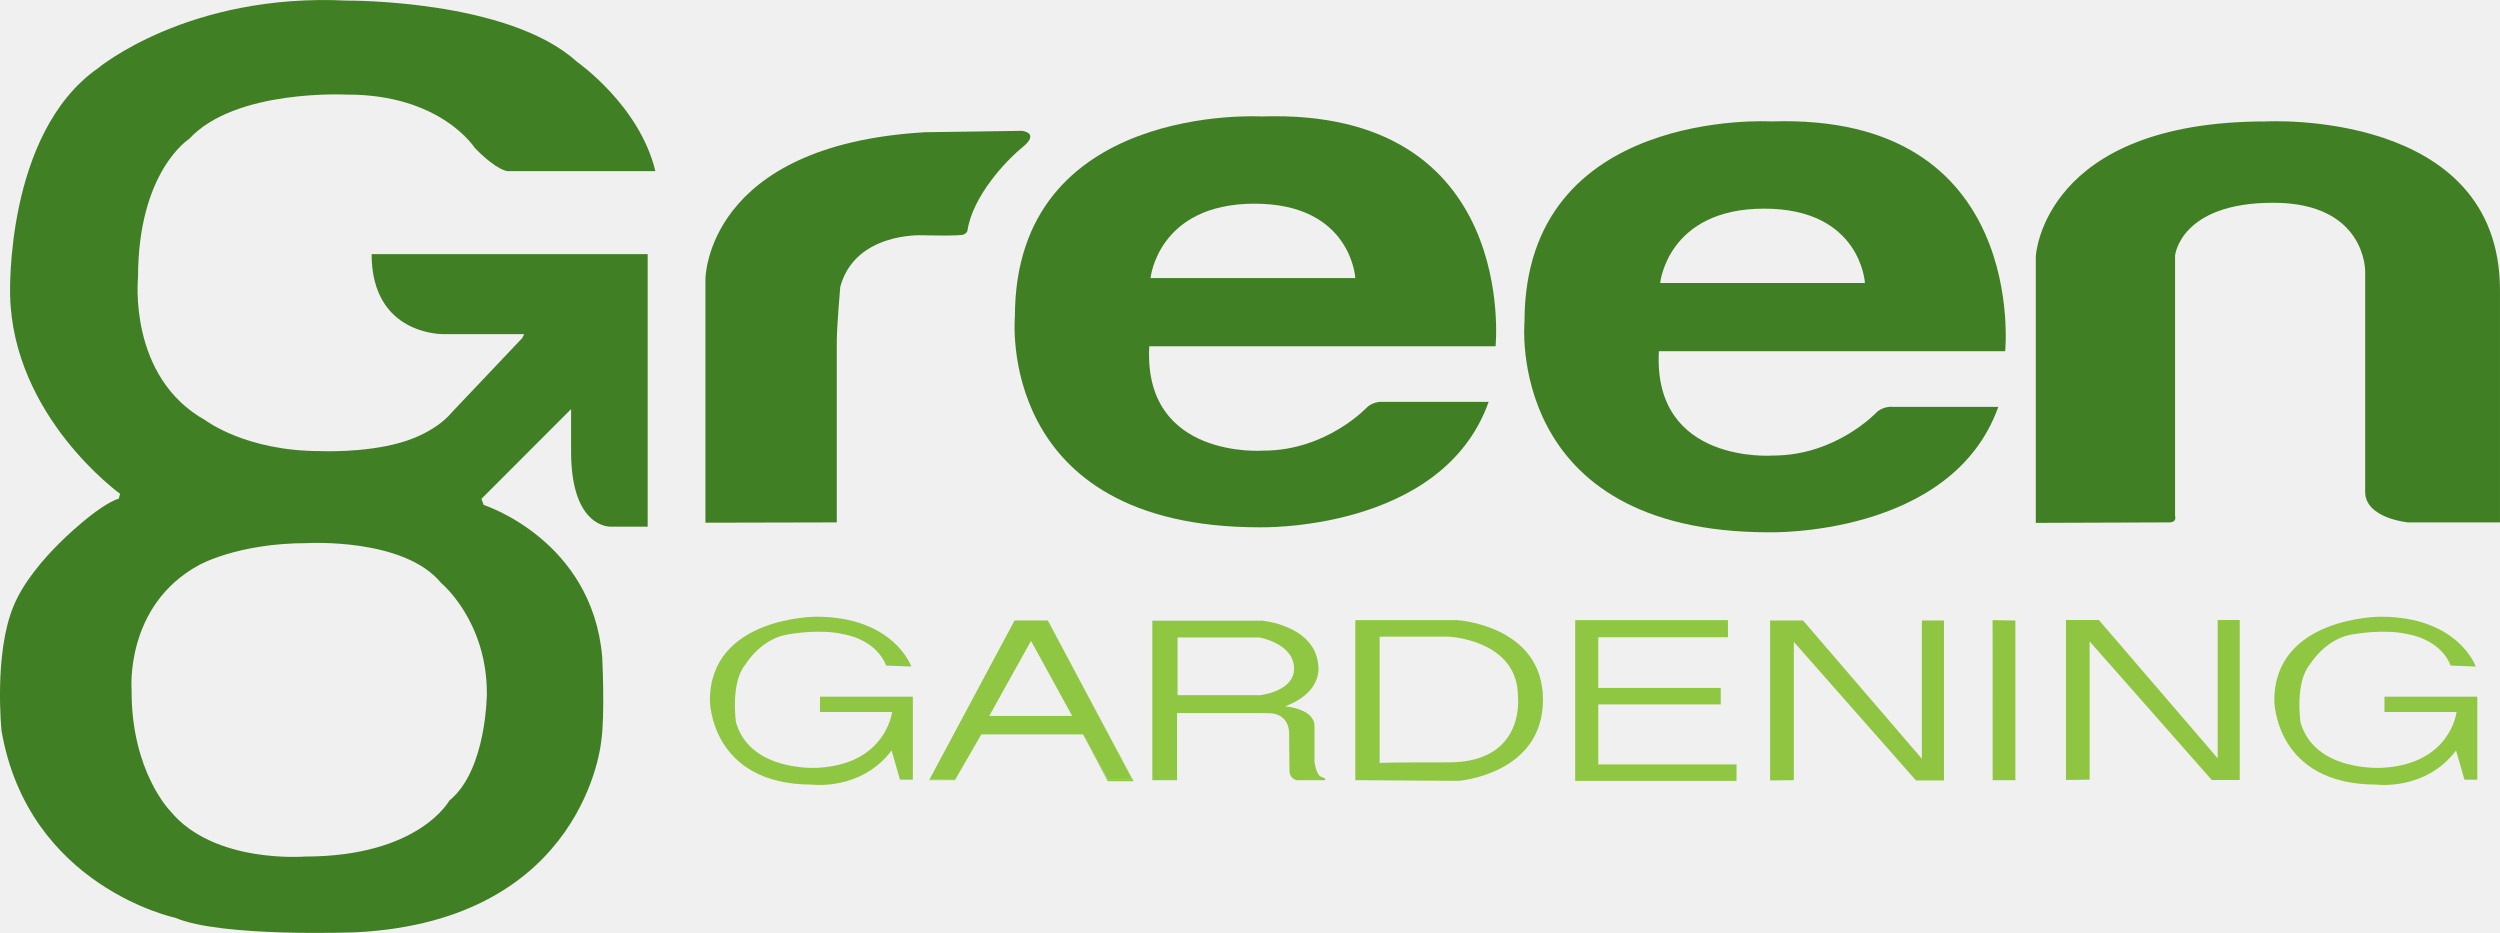
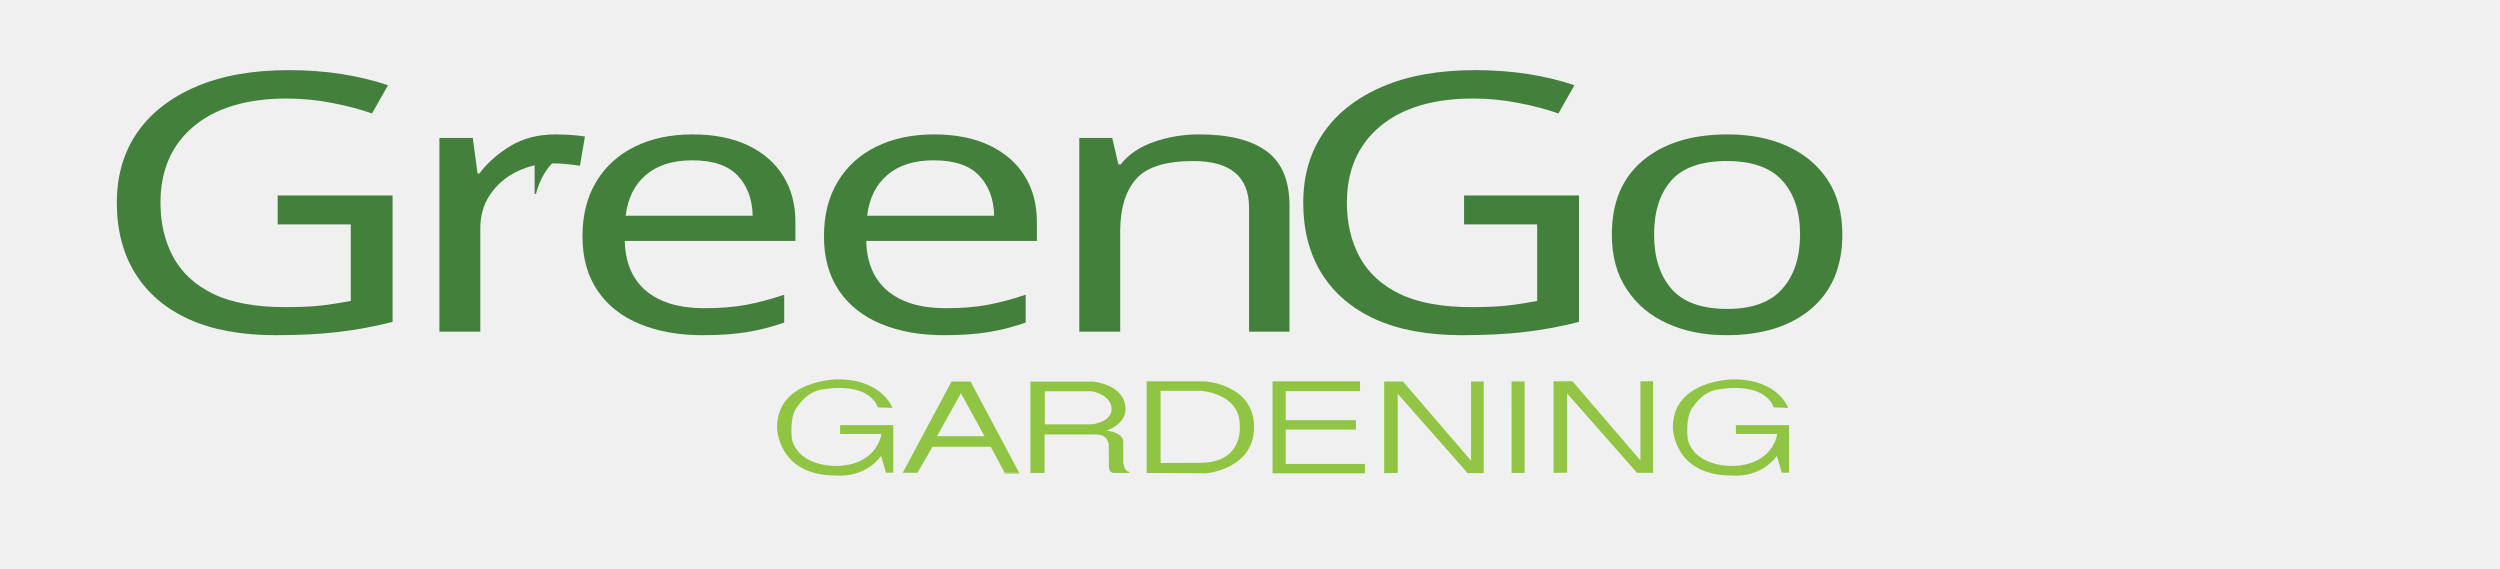
- <svg xmlns="http://www.w3.org/2000/svg" version="1.1" id="Layer_1" x="0px" y="0px" width="121.741px" height="45.429px" viewBox="7.438 93.5 121.741 45.429" enable-background="new 7.438 93.5 121.741 45.429" xml:space="preserve">
-   <path fill="#417F24" d="M41.79,118.954v-11.862c0,0,0-6.54,10.71-7.153l4.704-0.068c0,0,0.89,0.095,0.036,0.79  c-0.854,0.697-2.44,2.405-2.692,4.077c0,0-0.013,0.098-0.181,0.182s-2.031,0.036-2.031,0.036s-3.26-0.155-3.981,2.514  c0,0-0.168,1.948-0.168,2.644c0,0.697,0,8.825,0,8.825L41.79,118.954z" />
+ <svg xmlns="http://www.w3.org/2000/svg" version="1.1" id="Layer_1" x="0px" y="0px" width="220.027px" height="50.059px" viewBox="0 0 220.027 50.059" enable-background="new 0 0 220.027 50.059" xml:space="preserve">
+   <text transform="matrix(1.2868 0 0 1 7.79 29.188)">
+     <tspan x="0" y="0" fill="#42803C" font-family="'Harabara'" font-size="31.79">G</tspan>
+     <tspan x="20.304" y="0" fill="#42803C" font-family="'Harabara'" font-size="4.415"> </tspan>
+     <tspan x="21.295" y="0" fill="#42803C" font-family="'Harabara'" font-size="31.79">r</tspan>
+     <tspan x="31.043" y="0" fill="#42803C" font-family="'Harabara'" font-size="4.415"> </tspan>
+     <tspan x="32.035" y="0" fill="#42803C" font-family="'Harabara'" font-size="31.79">e</tspan>
+     <tspan x="47.557" y="0" fill="#42803C" font-family="'Harabara'" font-size="4.415"> </tspan>
+     <tspan x="48.549" y="0" fill="#42803C" font-family="'Harabara'" font-size="31.79">e</tspan>
+     <tspan x="64.072" y="0" fill="#42803C" font-family="'Harabara'" font-size="4.415"> </tspan>
+     <tspan x="65.064" y="0" fill="#42803C" font-family="'Harabara'" font-size="31.79">n</tspan>
+     <tspan x="80.151" y="0" fill="#42803C" font-family="'Harabara'" font-size="4.415"> </tspan>
+     <tspan x="81.143" y="0" fill="#42803C" font-family="'Harabara'" font-size="31.79">G</tspan>
+     <tspan x="101.447" y="0" fill="#42803C" font-family="'Harabara'" font-size="4.415"> </tspan>
+     <tspan x="102.438" y="0" fill="#42803C" font-family="'Harabara'" font-size="31.79">o</tspan>
+   </text>
+   <path fill="#90C543" d="M78.543,35.902c0,0-0.871-2.515-4.802-2.515c0,0-5.351,0-5.351,4.231c0,0,0.024,4.23,5.151,4.23  c0,0,2.463,0.323,4.006-1.717l0.424,1.468h0.647v-4.18h-4.679v0.771h3.634c0,0-0.299,2.638-3.759,2.812c0,0-3.384,0.225-4.106-2.29  c0,0-0.298-2.016,0.481-2.928c0,0,0.812-1.376,2.291-1.526c0,0,1.492-0.266,2.67,0.017c0,0,1.593,0.232,2.124,1.577L78.543,35.902z" />
  <g>
-     <path fill="#417F24" d="M29.02,109.77h3.944l-0.095,0.193l-3.44,3.629c0,0-0.721,0.961-2.5,1.466   c-1.78,0.508-3.896,0.409-3.896,0.409c-3.631,0-5.586-1.497-5.586-1.497c-3.8-2.113-3.287-6.968-3.287-6.968   c0-5.169,2.492-6.74,2.492-6.74c2.244-2.437,7.654-2.155,7.654-2.155c4.594-0.025,6.253,2.597,6.253,2.597   c1.13,1.152,1.611,1.13,1.611,1.13h7.182c-0.77-3.207-3.815-5.322-3.815-5.322c-3.335-3.048-11.191-2.982-11.191-2.982   c-7.759-0.387-12.151,3.303-12.151,3.303c-4.52,3.174-4.265,11.031-4.265,11.031c0.129,5.93,5.355,9.682,5.355,9.682l-0.064,0.239   c-0.48,0.129-1.283,0.754-1.283,0.754s-2.885,2.148-3.846,4.488c-0.963,2.341-0.579,6.062-0.579,6.062   c1.314,7.598,8.465,9.105,8.465,9.105c2.245,0.962,8.817,0.704,8.817,0.704c11.126-0.576,11.919-9.29,11.919-9.29   c0.194-1.275,0.048-4.136,0.048-4.136c-0.504-5.701-5.771-7.382-5.771-7.382l-0.108-0.3l4.365-4.368v2.07   c0,3.751,1.924,3.654,1.924,3.654h1.805v-13.272H25.534C25.534,109.842,29.02,109.77,29.02,109.77z M31.146,127.26   c0,0,0,3.749-1.828,5.226c0,0-1.476,2.724-7.022,2.724c0,0-4.458,0.371-6.574-2.226c0,0-1.9-1.925-1.876-5.894   c0,0-0.336-4.095,3.271-6.067c0,0,1.875-1.075,5.291-1.075c0,0,4.697-0.271,6.51,1.939   C28.917,121.887,31.146,123.716,31.146,127.26z" />
+     <polygon fill="#FFFFFF" points="79.447,41.592 79.457,41.592 83.746,33.58  " />
+     <polygon fill="#90C543" points="85.42,33.58 89.667,41.576 88.44,41.576 87.196,39.319 88.44,41.676 89.743,41.676  " />
+     <polygon fill="#90C543" points="79.457,41.592 79.439,41.625 80.741,41.629 82.069,39.319 80.741,41.608  " />
+     <path fill="#90C543" d="M89.667,41.576L85.42,33.58h-1.675l-4.289,8.012l1.285,0.017l1.328-2.29h5.126l1.244,2.257H89.667z    M82.467,38.391l2.107-3.783l2.074,3.783H82.467z" />
  </g>
  <g>
-     <path fill="#417F24" d="M80.267,110.36c0,0,1.154-11.604-11.383-11.189c0,0-12.024-0.704-12.024,9.747   c0,0-0.978,10.26,11.912,10.26c0,0,8.898,0.242,11.158-6.107h-5.146c0,0-0.385-0.048-0.737,0.224c0,0-1.972,2.149-5.082,2.149   c0,0-5.867,0.449-5.562-5.083H80.267z M68.532,103.419c4.712,0,4.905,3.623,4.905,3.623h-9.972   C63.465,107.042,63.818,103.419,68.532,103.419z" />
+     <path fill="#90C543" d="M99.208,41.459c-0.266-0.083-0.349-0.763-0.349-0.763v-1.792c0-0.896-1.477-0.995-1.477-0.995l0.199-0.092   c1.717-0.721,1.469-1.991,1.469-1.991c-0.175-2.015-2.837-2.239-2.837-2.239h-5.525v8.038h1.244v-3.385h4.33l0.44,0.017   c0.979,0.116,0.879,1.095,0.879,1.095s0.017,1.311,0.017,1.774c0,0.465,0.398,0.498,0.398,0.498s1.26,0,1.343,0   S99.472,41.542,99.208,41.459z M96.088,37.345h-4.131v-2.911v-0.001h4.131c0,0,1.692,0.299,1.742,1.519   C97.88,37.17,96.088,37.345,96.088,37.345z" />
  </g>
  <g>
-     <path fill="#417F24" d="M105.083,110.601c0,0,1.154-11.604-11.383-11.188c0,0-12.024-0.706-12.024,9.745   c0,0-0.977,10.263,11.913,10.263c0,0,8.897,0.239,11.159-6.109H99.6c0,0-0.384-0.048-0.737,0.226c0,0-1.971,2.146-5.081,2.146   c0,0-5.867,0.45-5.562-5.082H105.083z M93.348,103.66c4.713,0,4.906,3.622,4.906,3.622h-9.972   C88.282,107.282,88.634,103.66,93.348,103.66z" />
+     <path fill="#90C543" d="M106.06,33.562h-5.144v8.063l5.209,0.033c0,0,4.247-0.332,4.247-4.081   C110.373,33.828,106.06,33.562,106.06,33.562z M105.628,40.729c-2.895,0-3.41,0.019-3.484,0.028v0.006c0,0-0.024-0.002,0-0.006   v-6.365h3.484c0,0,3.484,0.166,3.484,3.019C109.112,37.411,109.51,40.729,105.628,40.729z" />
+     <path fill="#FFFFFF" d="M102.144,40.763v-0.006C102.119,40.761,102.144,40.763,102.144,40.763z" />
  </g>
-   <path fill="#417F24" d="M106.574,118.962v-12.983c0,0,0.336-6.566,11.206-6.566c0,0,11.398-0.626,11.398,8.225v11.301h-4.473  c0,0-2.092-0.193-2.092-1.488c0-1.3,0-10.744,0-10.744s0.041-3.333-4.48-3.333c-4.521,0-4.777,2.565-4.777,2.565v12.697  c0,0,0.113,0.303-0.305,0.303C112.634,118.938,106.574,118.962,106.574,118.962z" />
-   <path fill="#8FC642" d="M51.817,125.959c0,0-0.842-2.428-4.641-2.428c0,0-5.169,0-5.169,4.087c0,0,0.023,4.089,4.976,4.089  c0,0,2.381,0.312,3.873-1.66l0.408,1.419h0.625v-4.04h-4.521v0.746h3.511c0,0-0.29,2.548-3.631,2.717c0,0-3.271,0.218-3.969-2.212  c0,0-0.288-1.947,0.466-2.829c0,0,0.786-1.331,2.213-1.477c0,0,1.443-0.258,2.581,0.018c0,0,1.539,0.222,2.052,1.521L51.817,125.959  z" />
-   <g>
-     <polygon fill="#FFFFFF" points="52.691,131.459 52.7,131.459 56.844,123.716  " />
-     <polygon fill="#8FC642" points="58.463,123.716 62.567,131.443 61.381,131.443 60.178,129.263 61.381,131.541 62.64,131.541  " />
-     <polygon fill="#8FC642" points="52.7,131.459 52.684,131.492 53.942,131.494 55.225,129.263 53.942,131.473  " />
-     <path fill="#8FC642" d="M62.567,131.443l-4.104-7.728h-1.619l-4.144,7.743l1.242,0.014l1.283-2.21h4.954l1.203,2.181H62.567z    M55.609,128.365l2.036-3.656l2.005,3.656H55.609z" />
-   </g>
-   <g>
-     <path fill="#8FC642" d="M71.786,131.332c-0.257-0.082-0.337-0.738-0.337-0.738v-1.731c0-0.867-1.427-0.962-1.427-0.962l0.192-0.088   c1.661-0.699,1.419-1.923,1.419-1.923c-0.169-1.949-2.742-2.166-2.742-2.166h-5.338v7.769h1.203v-3.271h4.183l0.425,0.015   c0.946,0.113,0.85,1.058,0.85,1.058s0.016,1.267,0.016,1.716c0,0.45,0.385,0.483,0.385,0.483s1.218,0,1.298,0   C71.994,131.492,72.042,131.411,71.786,131.332z M68.771,127.355H64.78v-2.813l0,0h3.991c0,0,1.635,0.286,1.683,1.466   C70.504,127.186,68.771,127.355,68.771,127.355z" />
-   </g>
-   <g>
-     <path fill="#8FC642" d="M78.407,123.699h-4.97v7.793l5.034,0.032c0,0,4.104-0.32,4.104-3.947   C82.575,123.956,78.407,123.699,78.407,123.699z M77.99,130.624c-2.797,0-3.295,0.02-3.368,0.029v0.004c0,0-0.025-0.002,0-0.004   v-6.151h3.368c0,0,3.367,0.159,3.367,2.918C81.357,127.42,81.742,130.624,77.99,130.624z" />
-     <path fill="#FFFFFF" d="M74.623,130.657v-0.004C74.598,130.655,74.623,130.657,74.623,130.657z" />
-   </g>
-   <polygon fill="#8FC642" points="91.584,124.533 85.268,124.533 85.268,127.001 91.232,127.001 91.232,127.803 85.268,127.803   85.268,130.722 92.001,130.722 92.001,131.524 84.145,131.524 84.145,123.699 91.581,123.699 " />
-   <polygon fill="#90C542" points="93.636,131.505 93.636,123.716 95.24,123.716 101.026,130.449 101.026,123.716 102.102,123.716   102.102,131.505 100.738,131.505 94.79,124.755 94.79,131.492 " />
-   <polygon fill="#90C542" points="104.47,123.699 105.58,123.716 105.58,131.492 104.473,131.492 " />
-   <polygon fill="#90C542" points="108.042,131.482 108.042,123.691 109.644,123.691 115.431,130.426 115.431,123.691 116.505,123.691   116.505,131.482 115.143,131.482 109.196,124.734 109.196,131.466 " />
-   <path fill="#8FC642" d="M128,125.959c0,0-0.841-2.428-4.641-2.428c0,0-5.171,0-5.171,4.087c0,0,0.024,4.089,4.978,4.089  c0,0,2.381,0.312,3.873-1.66l0.409,1.419h0.626v-4.04h-4.521v0.746h3.511c0,0-0.29,2.548-3.631,2.717c0,0-3.272,0.218-3.968-2.212  c0,0-0.288-1.947,0.464-2.829c0,0,0.786-1.331,2.213-1.477c0,0,1.442-0.258,2.582,0.018c0,0,1.538,0.222,2.052,1.521L128,125.959z" />
+   <polygon fill="#90C543" points="119.697,34.425 113.16,34.425 113.16,36.98 119.333,36.98 119.333,37.809 113.16,37.809   113.16,40.829 120.129,40.829 120.129,41.659 112,41.659 112,33.562 119.693,33.562 " />
+   <polygon fill="#91C543" points="121.821,41.642 121.821,33.578 123.48,33.578 129.469,40.546 129.469,33.578 130.581,33.578   130.581,41.642 129.171,41.642 123.016,34.657 123.016,41.625 " />
+   <polygon fill="#91C543" points="133.032,33.562 134.182,33.578 134.182,41.625 133.036,41.625 " />
+   <polygon fill="#91C543" points="136.729,41.616 136.729,33.554 138.387,33.554 144.376,40.522 144.376,33.554 145.488,33.554   145.488,41.616 144.078,41.616 137.923,34.633 137.923,41.6 " />
+   <path fill="#90C543" d="M157.384,35.902c0,0-0.872-2.515-4.803-2.515c0,0-5.351,0-5.351,4.231c0,0,0.024,4.23,5.151,4.23  c0,0,2.464,0.323,4.007-1.717l0.423,1.468h0.646v-4.18h-4.678v0.771h3.633c0,0-0.298,2.638-3.757,2.812c0,0-3.386,0.225-4.106-2.29  c0,0-0.299-2.016,0.481-2.928c0,0,0.813-1.376,2.289-1.526c0,0,1.494-0.266,2.671,0.017c0,0,1.593,0.232,2.125,1.577L157.384,35.902  z" />
+   <path fill="#42803C" d="M47.177,12.676c0,0,2.499,0.163,2.677,0.383c0.15,0.188-0.097,0.422-0.097,0.422  c-2.091,1.094-2.58,3.588-2.58,3.588h-0.125v-4.394" />
</svg>
